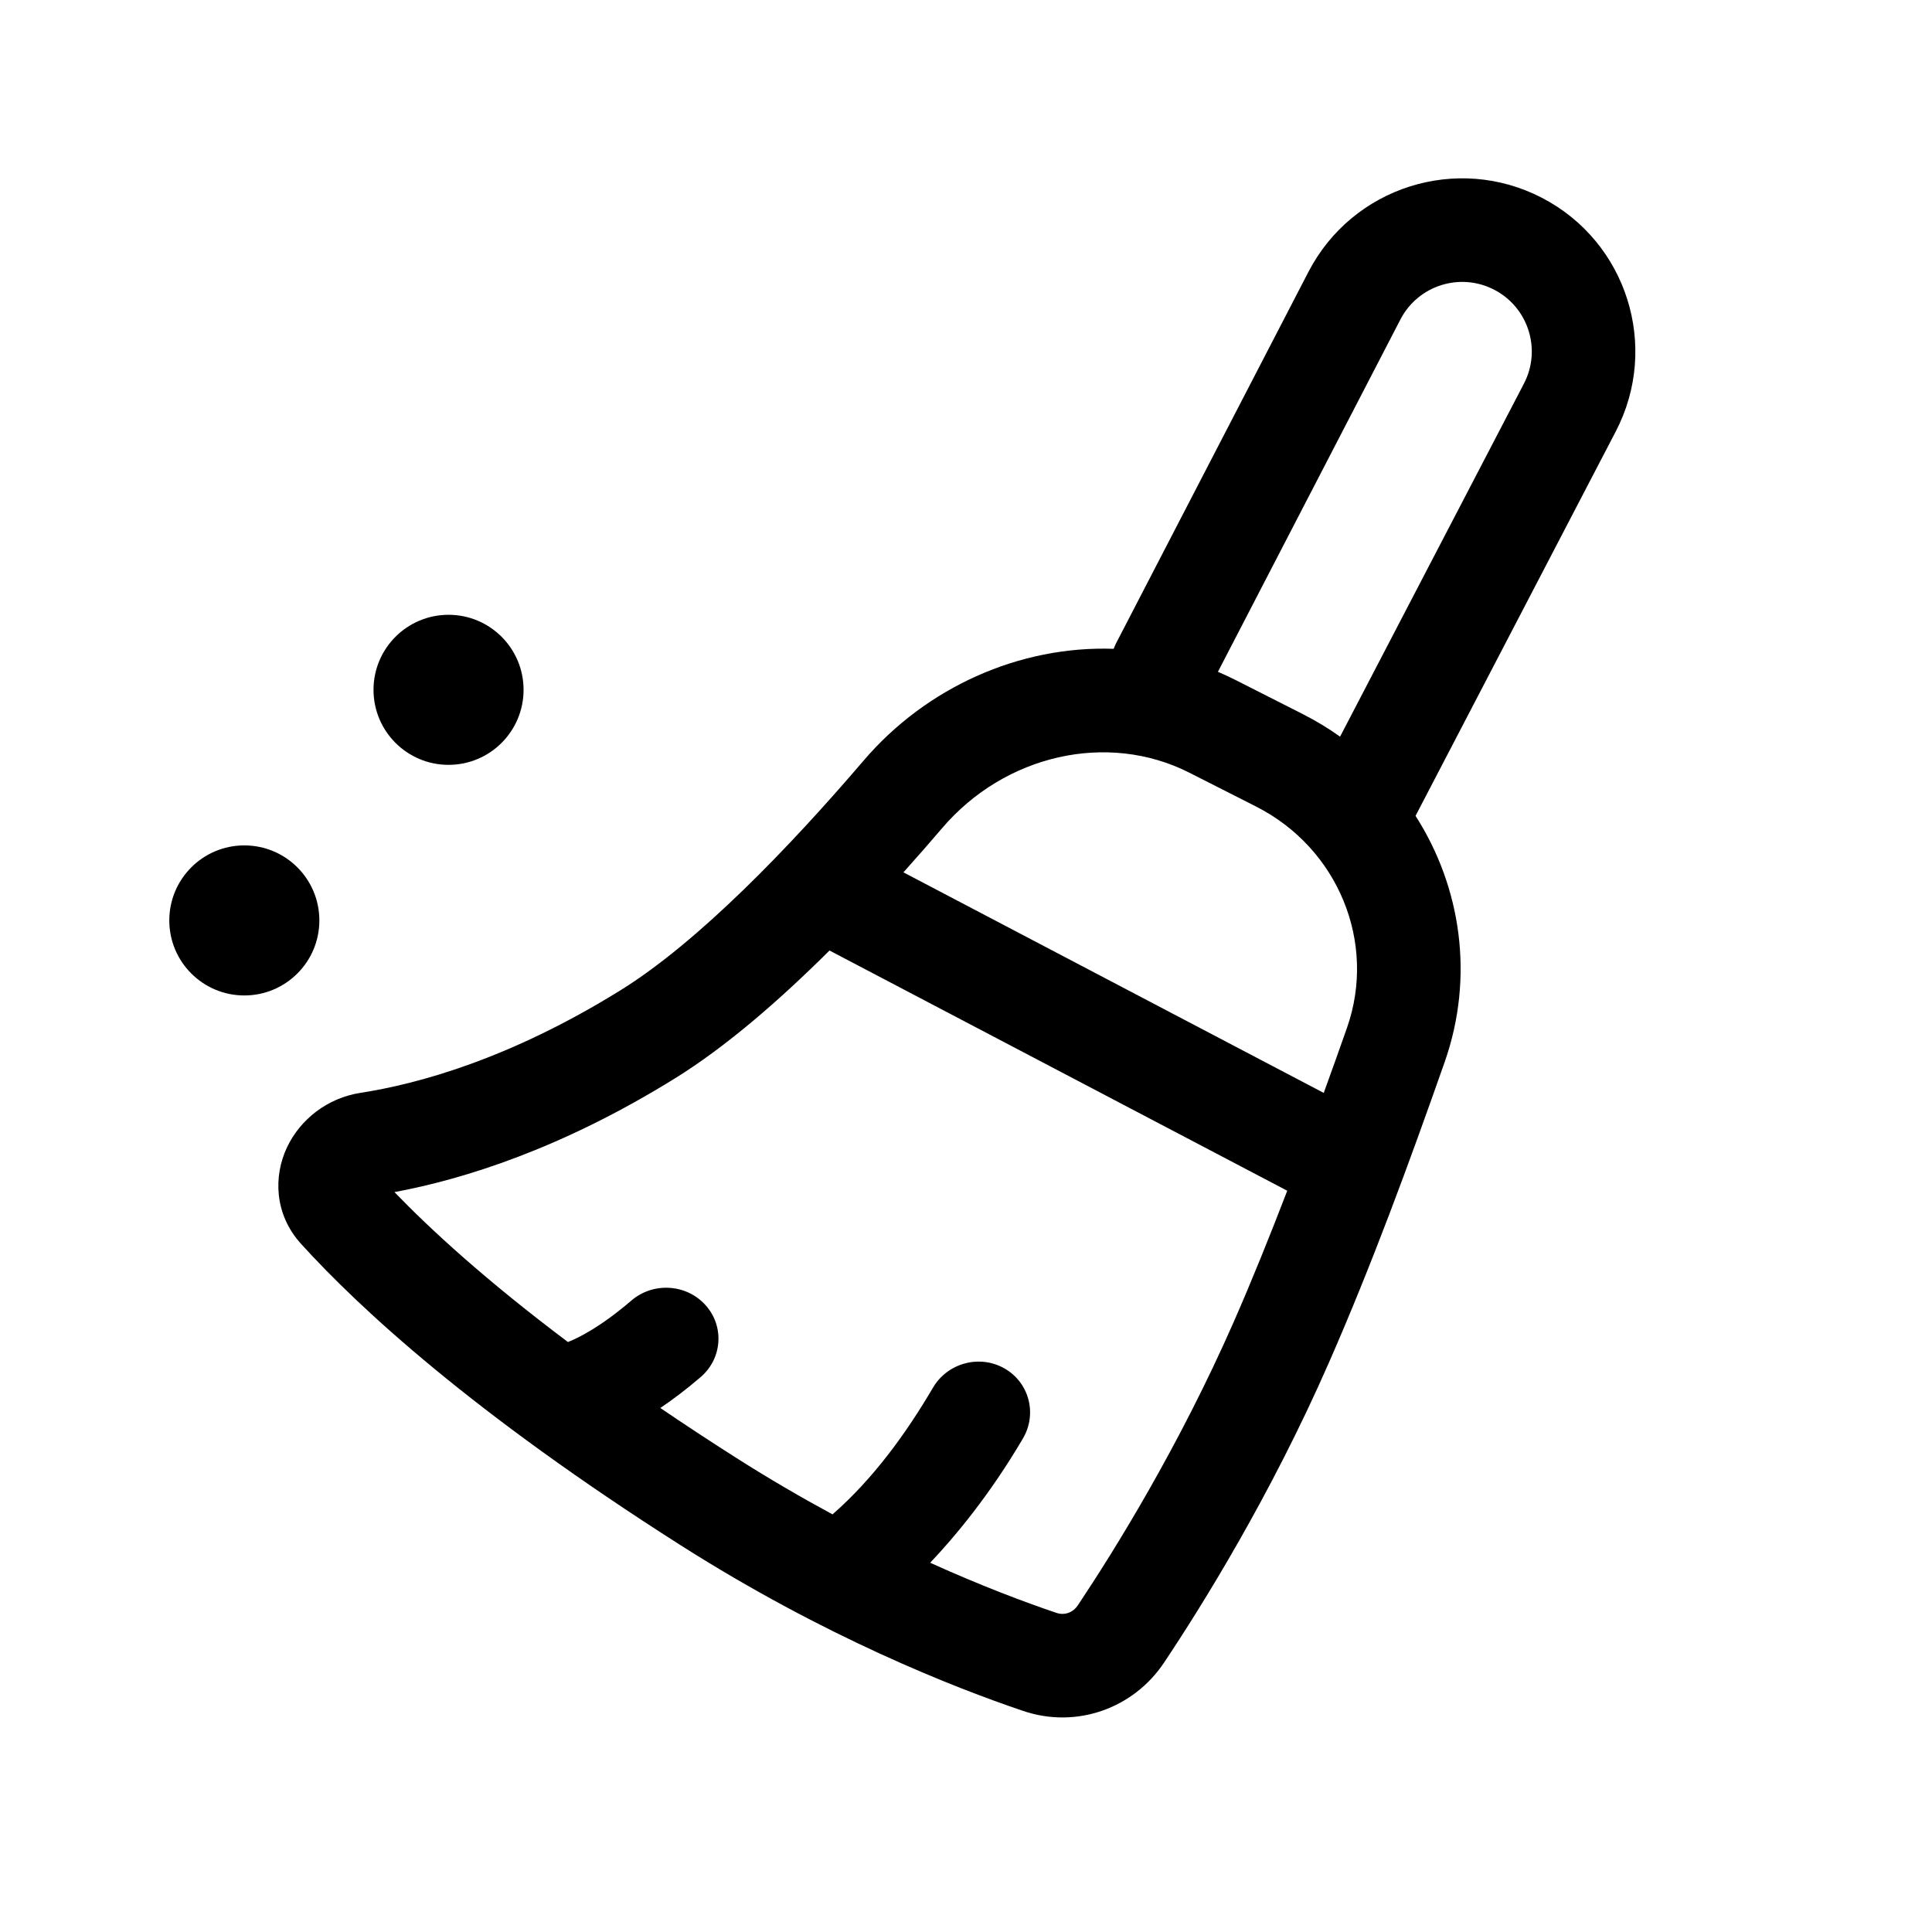
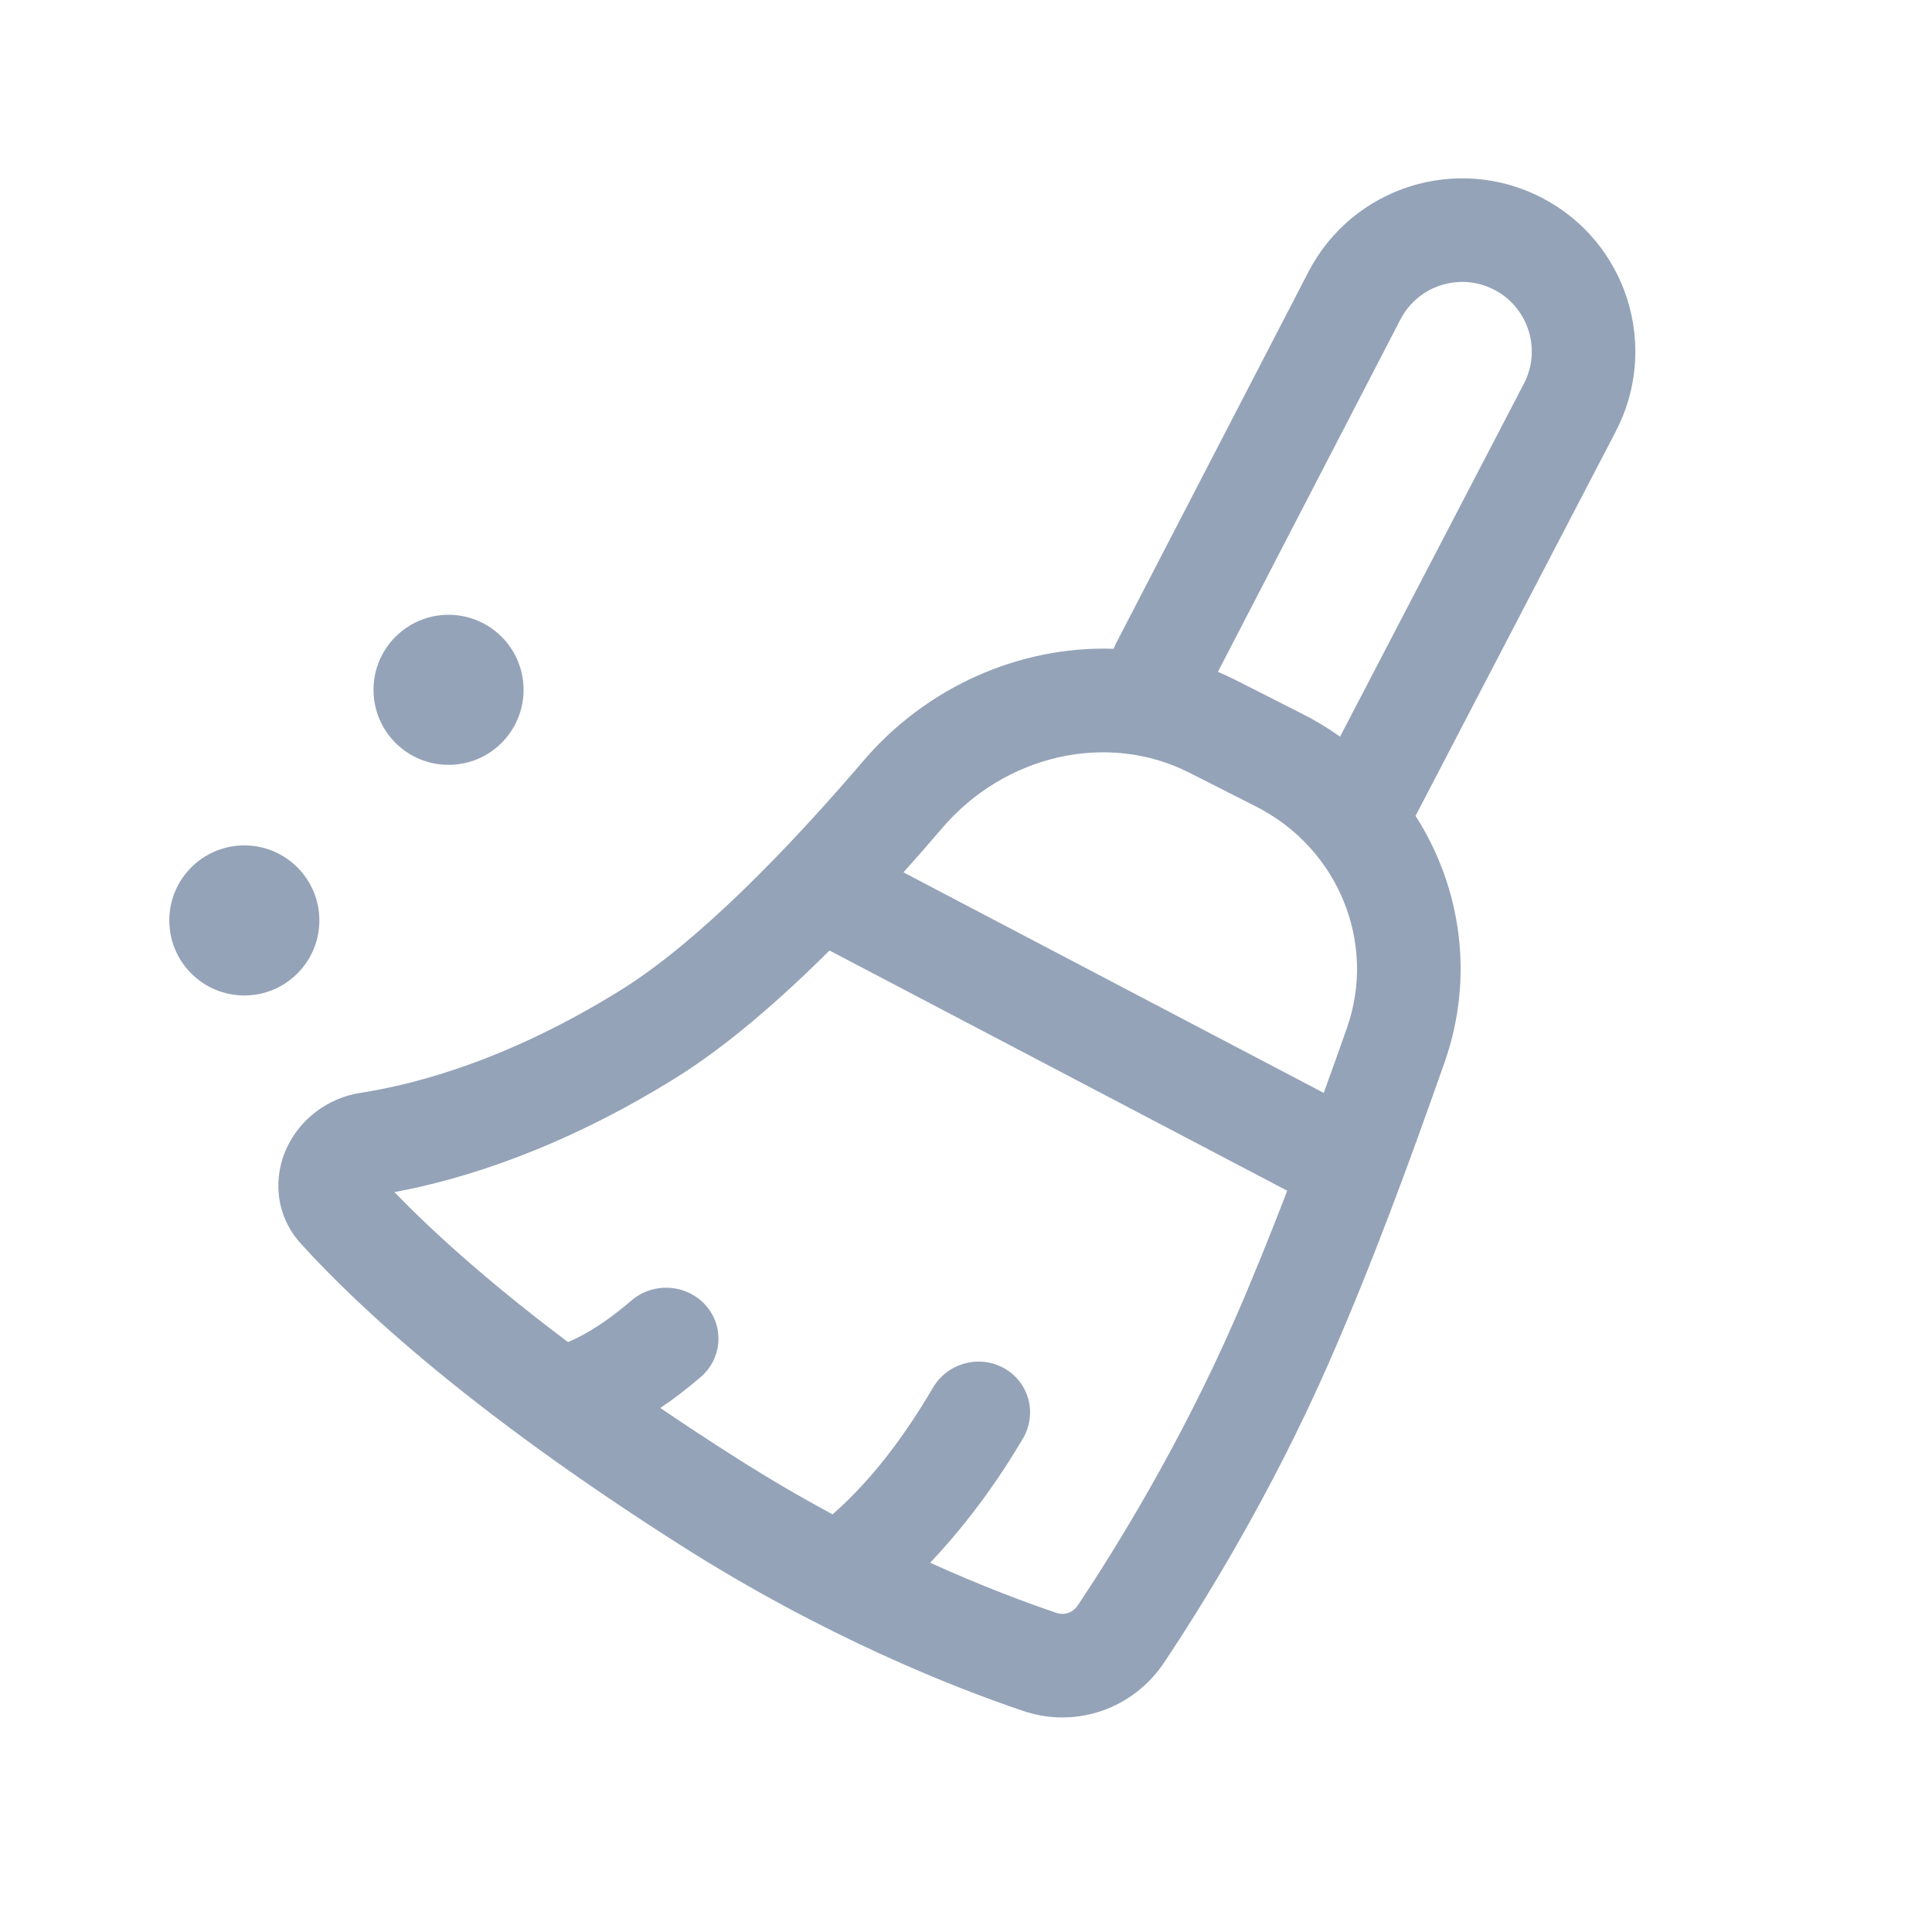
<svg xmlns="http://www.w3.org/2000/svg" fill="none" height="512" viewBox="0 0 97 96" width="512">
-   <g fill="rgb(0,0,0)">
+   <g fill="rgb(148, 163, 184)">
    <path d="m22.52 37.901c2.08 0 3.767-1.686 3.767-3.767 0-2.08-1.686-3.767-3.767-3.767-2.08 0-3.767 1.686-3.767 3.767 0 2.08 1.686 3.767 3.767 3.767z" />
    <path d="m12.267 49.479c2.08 0 3.767-1.686 3.767-3.767 0-2.08-1.686-3.767-3.767-3.767-2.08 0-3.767 1.686-3.767 3.767 0 2.08 1.686 3.767 3.767 3.767z" />
    <path clip-rule="evenodd" d="m77.411 9.429c-4.263-2.208-9.51-.542-11.718 3.721l-9.645 18.621c-.052.1-.096.202-.134.304-4.724-.162-9.404 1.925-12.561 5.619-3.719 4.352-8.294 9.102-12.204 11.527-5.574 3.458-10.182 4.704-13.043 5.146-1.674.259-3.032 1.336-3.694 2.733-.691 1.46-.639 3.372.704 4.852 2.92 3.218 8.613 8.488 19.055 15.129 7.232 4.6 13.717 7.144 17.206 8.322 2.675.903 5.533-.13 7.067-2.428 1.94-2.906 5.348-8.386 8.273-15.053 2.164-4.933 4.029-10.017 5.813-15.092 1.505-4.282.828-8.798-1.46-12.368l10.052-19.299c2.221-4.265.558-9.524-3.712-11.735zm-10.13 27.056 9.23-17.723c.893-1.714.224-3.827-1.492-4.716-1.713-.887-3.822-.218-4.709 1.495l-9.162 17.689c.307.13.611.272.913.425l3.348 1.698c.659.334 1.284.713 1.872 1.132zm.346 14.621c-.37 1.054-.761 2.15-1.166 3.266l-21.102-11.074c.679-.757 1.331-1.504 1.948-2.226 3.141-3.676 8.296-4.861 12.403-2.779l3.348 1.698c4.125 2.091 6.075 6.831 4.569 11.115zm-33.735 2.534c2.566-1.592 5.243-3.918 7.755-6.418l.034.018 22.948 12.043c-.883 2.295-1.79 4.541-2.672 6.551-2.763 6.296-5.997 11.5-7.836 14.255-.262.393-.688.521-1.079.389-1.535-.518-3.727-1.334-6.341-2.517 1.213-1.279 2.973-3.37 4.659-6.243.729-1.242.308-2.817-.941-3.52s-2.851-.266-3.579.976c-1.355 2.309-3.011 4.584-5.041 6.358-1.548-.836-3.171-1.778-4.837-2.838-1.354-.861-2.622-1.696-3.809-2.504.618-.415 1.295-.925 2.022-1.548 1.094-.938 1.202-2.559.243-3.621s-2.624-1.163-3.717-.225c-1.609 1.38-2.733 1.906-3.187 2.083-4.14-3.111-6.914-5.665-8.709-7.527 3.478-.647 8.391-2.179 14.087-5.713z" fill-rule="evenodd" />
  </g>
</svg>
